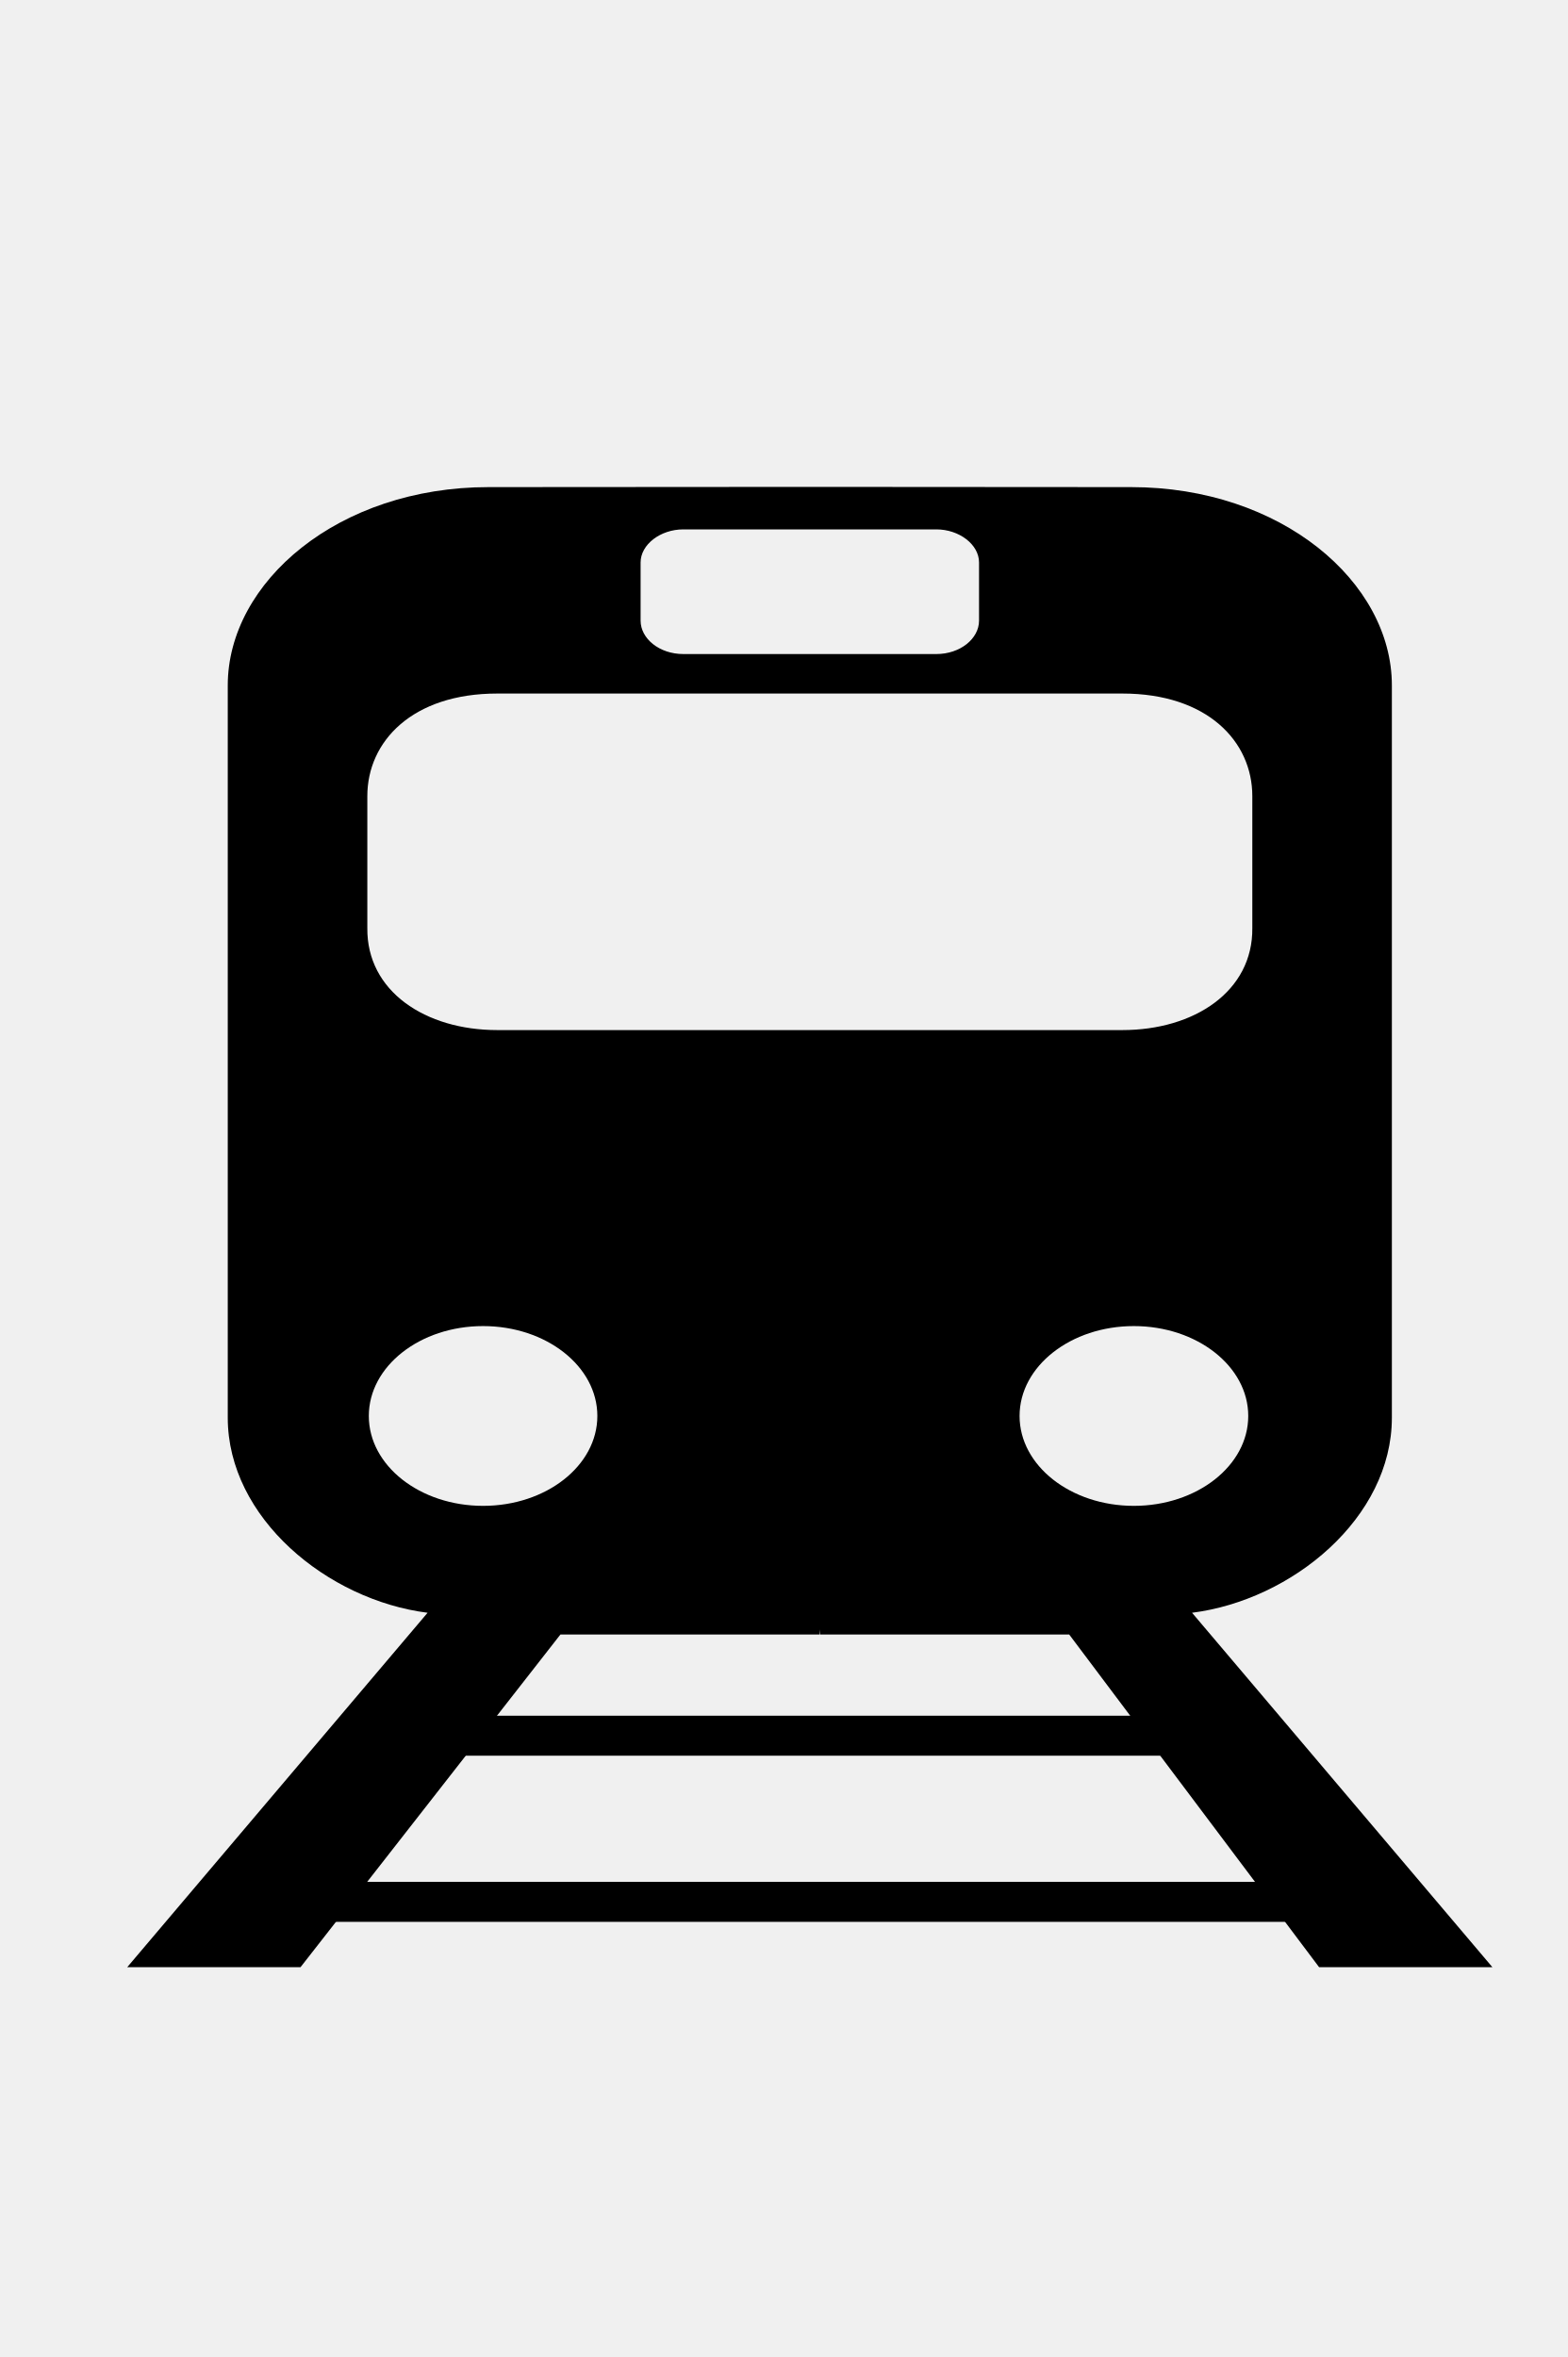
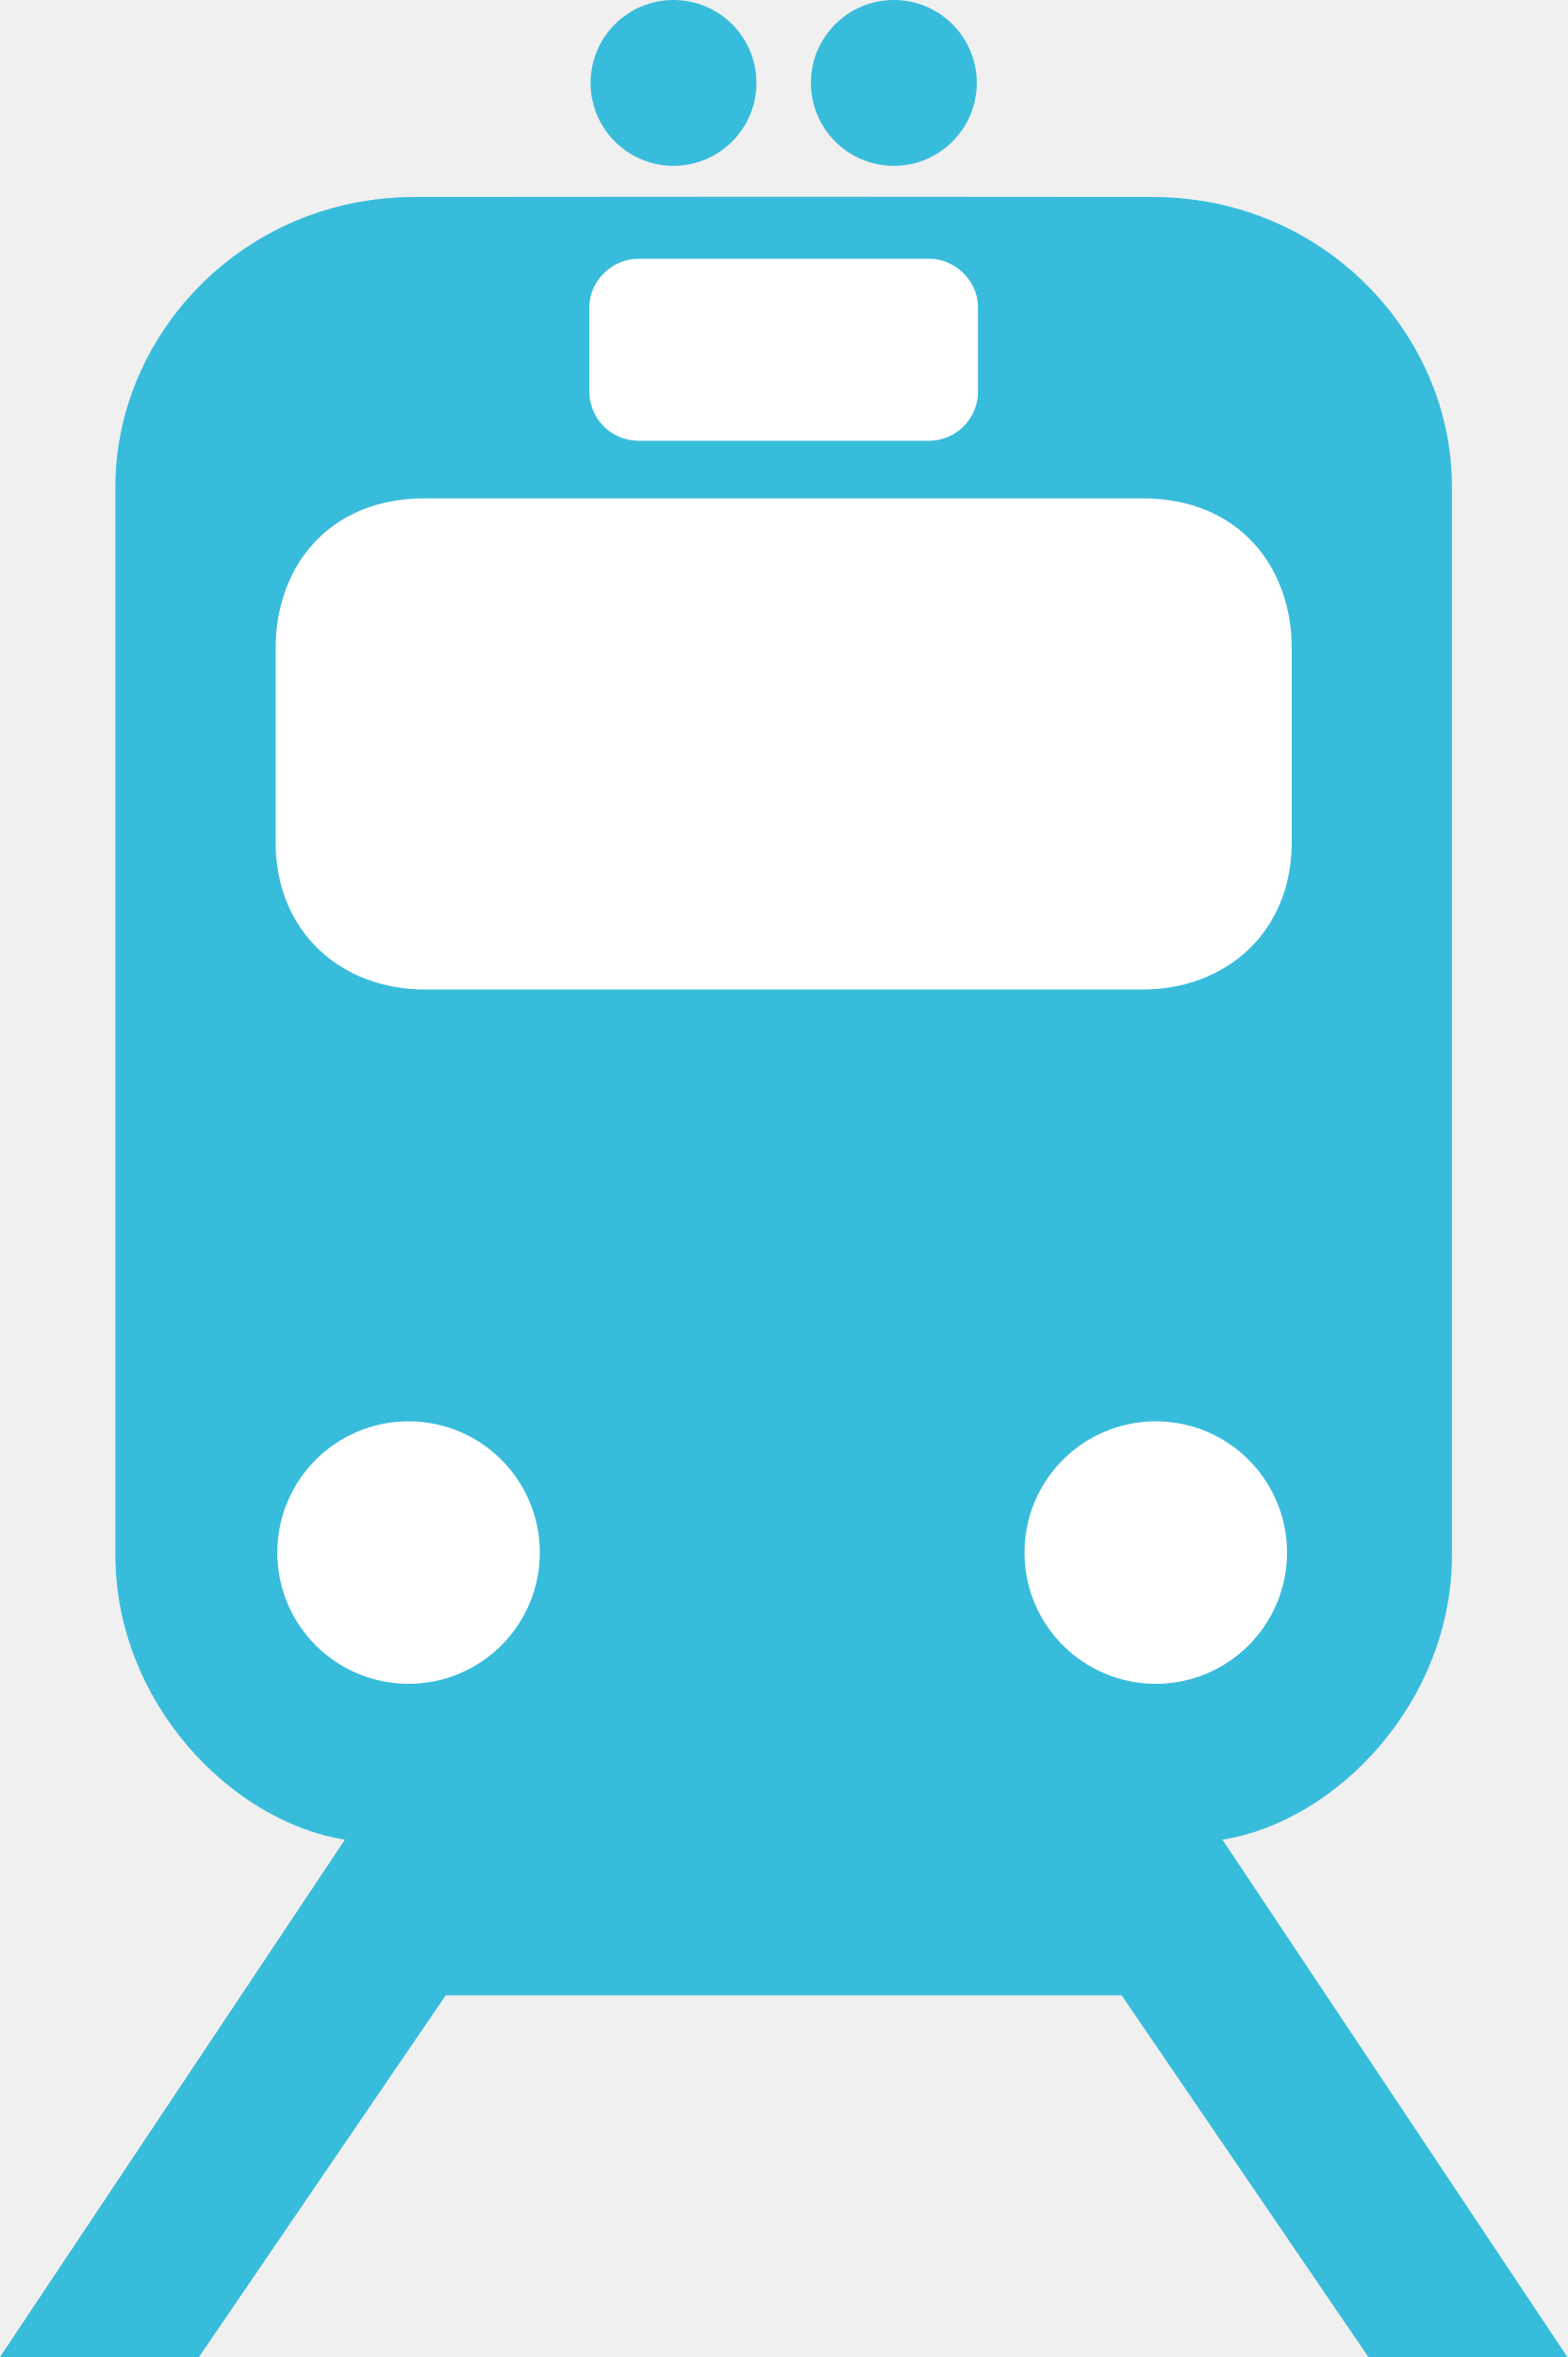
- <svg xmlns="http://www.w3.org/2000/svg" width="313.622" height="471.664">
-   <g>
-     <g id="svg_6">
-       <path d="m162.287,97.435l-64.535,0.043c-30.055,0 -52.178,18.991 -52.178,39.68l0,146.537c0,20.044 19.941,36.497 39.984,39.038l-60.099,70.924l34.676,0l52.005,-66.574l51.847,0l0.054,-1l0.054,1l49.847,0l50.005,66.574l34.676,0l-60.099,-70.924c20.043,-2.541 39.984,-18.994 39.984,-39.038l0,-146.537c0,-20.689 -22.123,-39.68 -52.178,-39.68l-64.045,-0.043zm-25.558,8.501l25.259,0l0.054,0l0.054,0l25.259,0c4.573,0 8.547,3.019 8.547,6.617l0,11.649c0,3.598 -3.756,6.681 -8.547,6.681l-25.259,0l-0.054,0l-0.054,0l-25.259,0c-4.79,0 -8.547,-3.084 -8.547,-6.681l0,-11.649c0,-3.598 3.974,-6.617 8.547,-6.617zm-37.235,32.849l62.494,0l0.109,0l62.494,0c16.984,0 25.994,9.572 25.994,20.536l0,26.382c0.132,12.677 -11.622,20.429 -25.994,20.429l-62.494,0l-0.054,0l-0.054,0l-62.494,0c-14.371,0 -26.126,-7.752 -25.994,-20.429l0,-26.382c0,-10.964 9.009,-20.536 25.994,-20.536zm-2.831,126.579c12.634,0 22.864,8.048 22.864,17.988c0,9.939 -10.23,17.988 -22.864,17.988c-12.634,0 -22.864,-8.049 -22.864,-17.988c0,-9.94 10.23,-17.988 22.864,-17.988zm130.214,0c12.634,0 22.891,8.048 22.891,17.988c0,9.939 -10.257,17.988 -22.891,17.988c-12.634,0 -22.864,-8.049 -22.864,-17.988c0,-9.94 10.23,-17.988 22.864,-17.988z" id="path2229" fill="#000000" />
-       <rect id="svg_4" height="8" width="176" y="343.336" x="76.302" fill="#000000" />
-       <rect id="svg_5" height="8" width="210" y="376.586" x="61.754" fill="#000000" />
+ <svg xmlns="http://www.w3.org/2000/svg" height="471.664" id="svg2217" width="313.622">
+   <defs id="defs2219">
+     <marker id="ArrowEnd" markerHeight="3" markerUnits="strokeWidth" markerWidth="4" orient="auto" refX="0" refY="5" viewBox="0 0 10 10">
+       <path d="M 0 0 L 10 5 L 0 10 z" id="path2222" />
+     </marker>
+     <marker id="ArrowStart" markerHeight="3" markerUnits="strokeWidth" markerWidth="4" orient="auto" refX="10" refY="5" viewBox="0 0 10 10">
+       <path d="M 10 0 L 0 5 L 10 10 z" id="path2225" />
+     </marker>
+   </defs>
+   <g id="g2227">
+     <path d="M 156.811 399.297L 156.871 399.297L 224.443 399.297L 273.806 471.664L 313.622 471.664L 244.61 368.146C 267.622 364.438 290.529 340.438 290.529 311.188L 290.529 97.33C 290.529 67.138 265.129 39.424 230.622 39.424L 157.092 39.376L 157.095 39.376L 83 39.424C 48.493 39.424 23.093 67.138 23.093 97.33L 23.093 311.188C 23.093 340.438 46 364.438 69.012 368.146L 0 471.664L 39.816 471.664L 89.179 399.297L 156.751 399.297L 156.811 399.297z" id="path2229" style="stroke:none; fill:#38BCDB" />
+     <g id="g2231">
+       <path d="M 134.768 33.184C 125.603 33.184 118.177 25.756 118.177 16.591C 118.177 7.428 125.603 0 134.768 0C 143.931 0 151.359 7.428 151.359 16.591C 151.359 25.756 143.931 33.184 134.768 33.184z" id="path2233" style="stroke:none; fill:#38BCDB" />
+       <path d="M 178.854 33.184C 188.019 33.184 195.445 25.756 195.445 16.591C 195.445 7.428 188.019 0 178.854 0C 169.691 0 162.263 7.428 162.263 16.591C 162.263 25.756 169.691 33.184 178.854 33.184z" id="path2235" style="stroke:none; fill:#38BCDB" />
+       <path d="M 231.263 336.951C 245.768 336.951 257.526 325.192 257.526 310.688C 257.526 296.183 245.768 284.425 231.263 284.425C 216.758 284.425 205 296.183 205 310.688C 205 325.192 216.758 336.951 231.263 336.951z" id="path2237" style="stroke:none; fill:#ffffff" />
+       <path d="M 156.811 198.014L 156.871 198.014L 228.622 198.014C 245.122 198.014 258.622 186.688 258.47 168.188L 258.47 129.688C 258.47 113.688 248.122 99.726 228.622 99.726L 156.871 99.726L 156.751 99.726L 85 99.726C 65.5 99.726 55.152 113.688 55.152 129.688L 55.152 168.188C 55 186.688 68.5 198.014 85 198.014L 156.751 198.014L 156.811 198.014z" id="path2239" style="stroke:none; fill:#ffffff" />
+       <path d="M 156.811 88.201L 156.871 88.201L 185.872 88.201C 191.372 88.201 195.688 83.688 195.688 78.438L 195.688 61.438C 195.688 56.188 191.122 51.778 185.872 51.778L 156.871 51.778L 156.811 51.778L 156.751 51.778L 127.75 51.778C 122.5 51.778 117.934 56.188 117.934 61.438L 117.934 78.438C 117.934 83.688 122.25 88.201 127.75 88.201L 156.751 88.201L 156.811 88.201z" id="path2241" style="stroke:none; fill:#ffffff" />
+       <path d="M 81.75 336.951C 67.245 336.951 55.487 325.192 55.487 310.688C 55.487 296.183 67.245 284.425 81.75 284.425C 96.255 284.425 108.013 296.183 108.013 310.688C 108.013 325.192 96.255 336.951 81.75 336.951z" id="path2243" style="stroke:none; fill:#ffffff" />
    </g>
  </g>
</svg>
